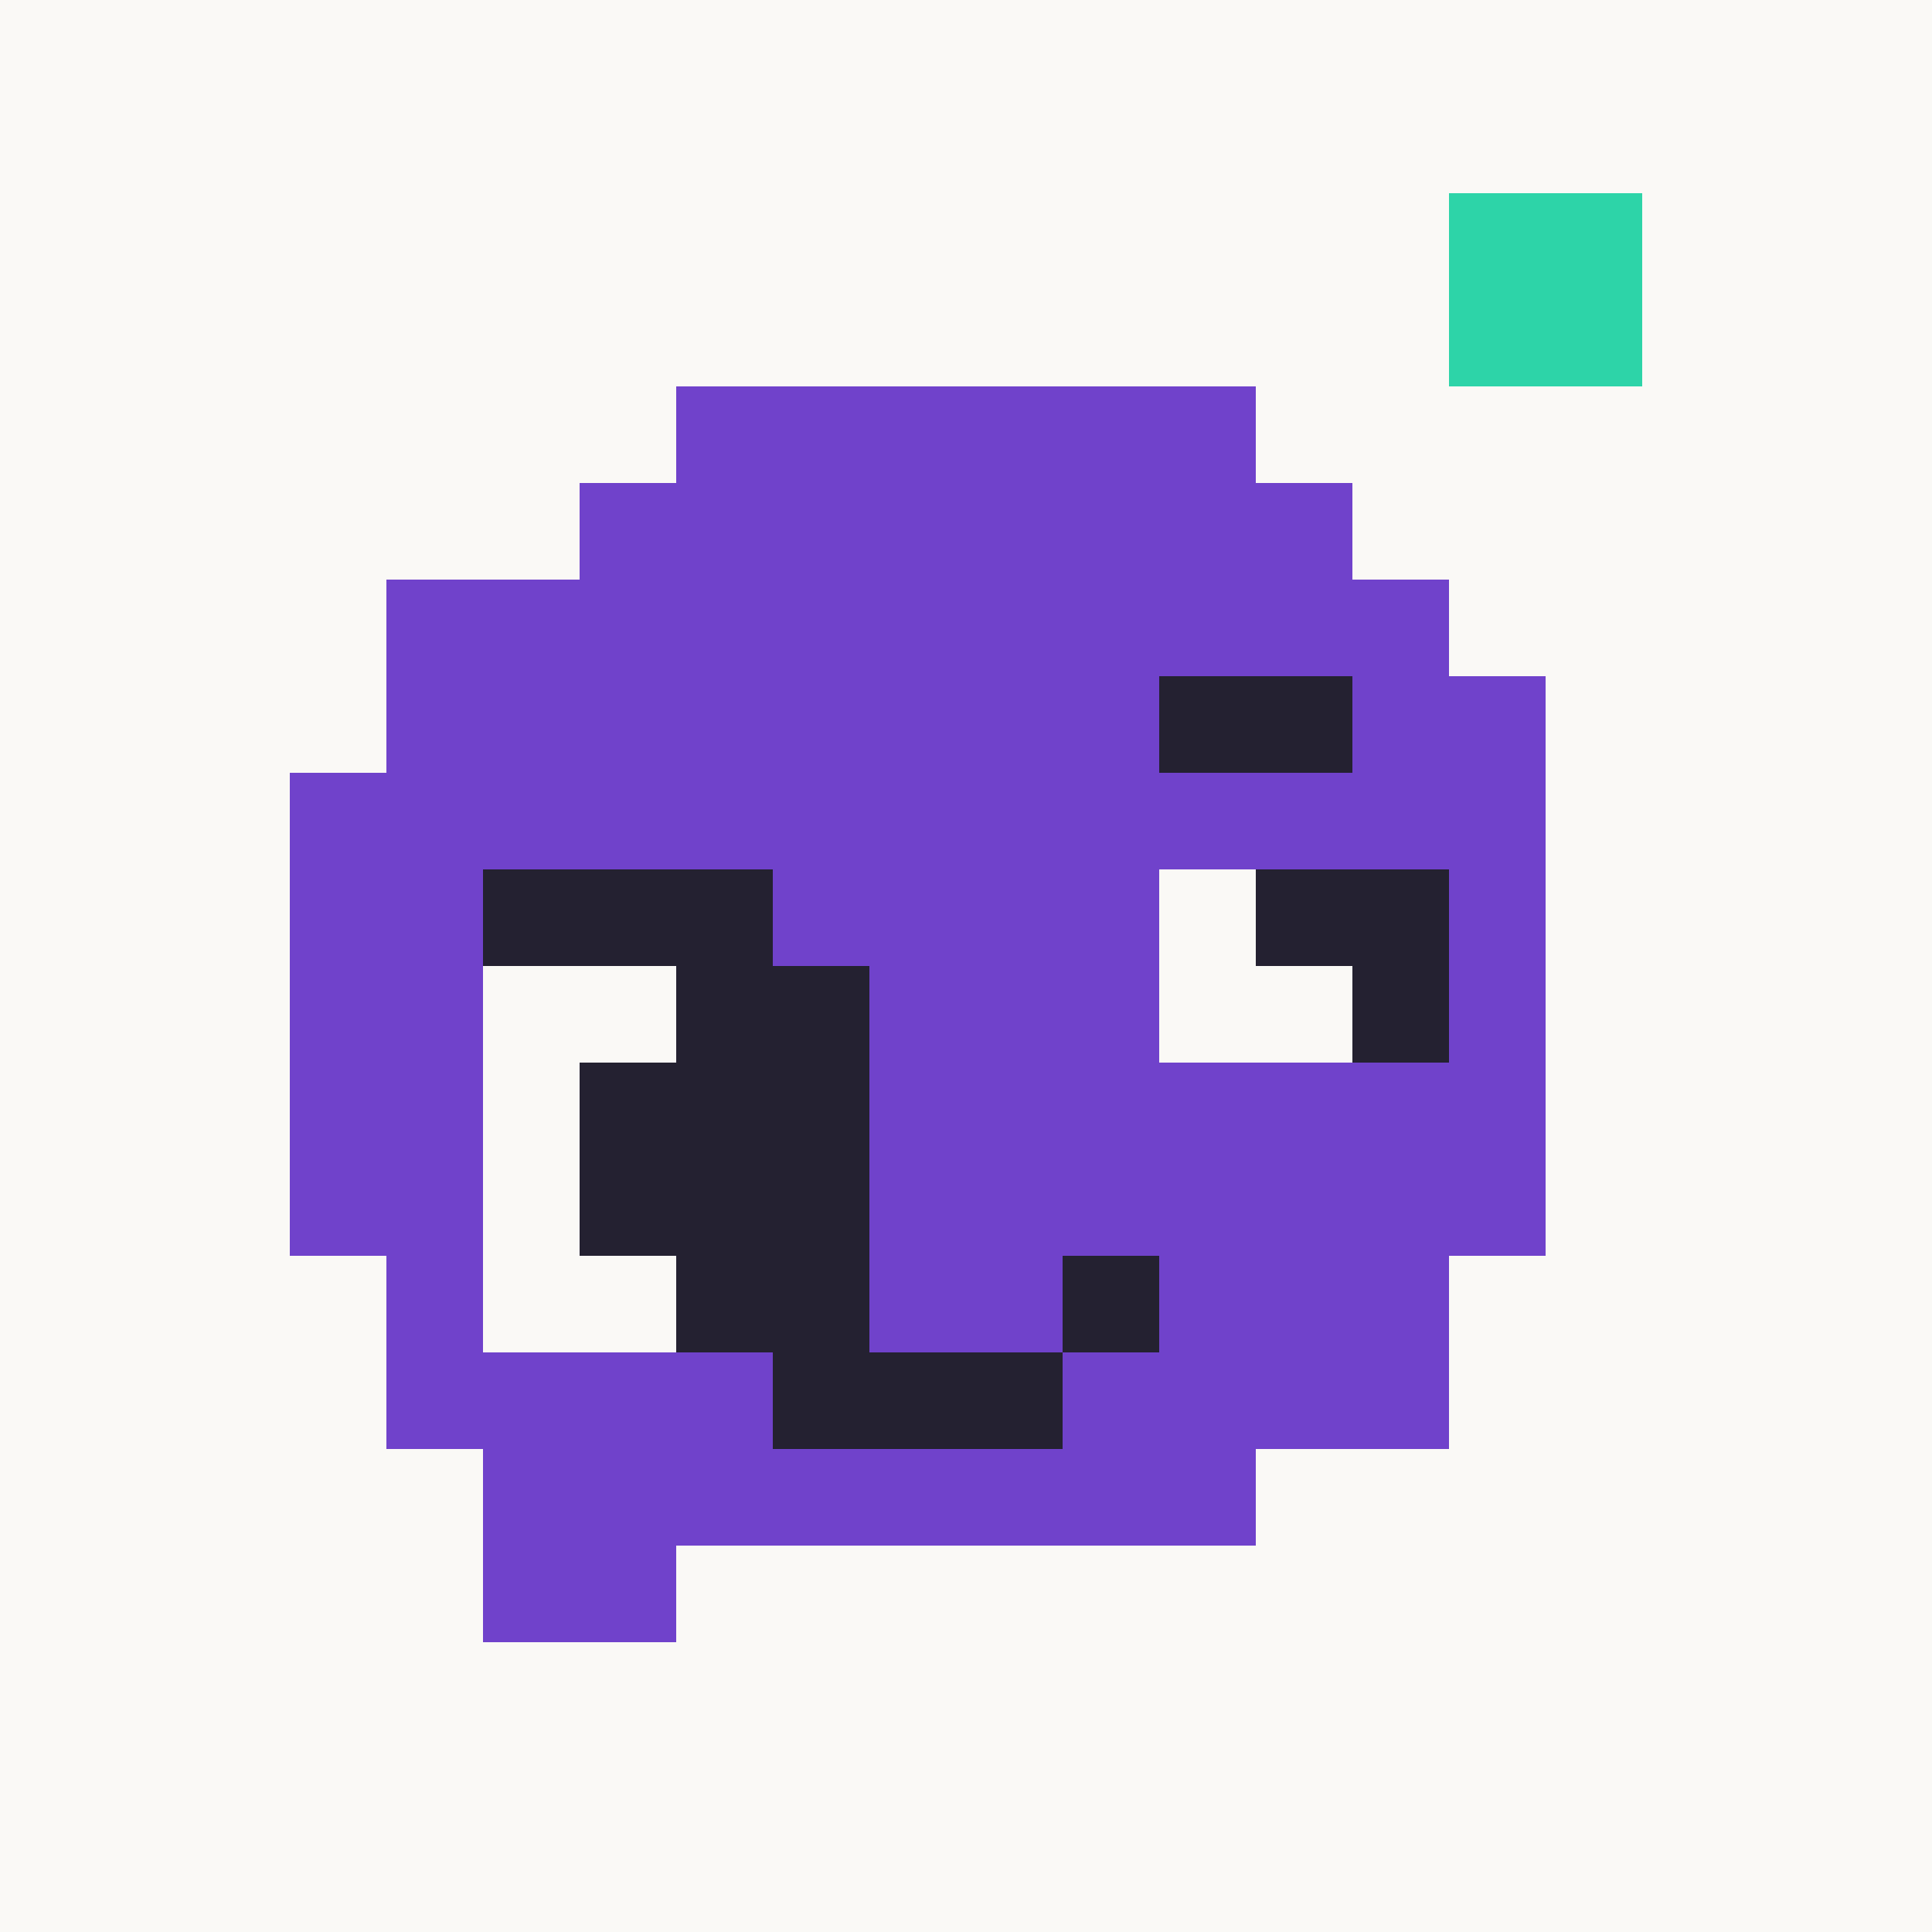
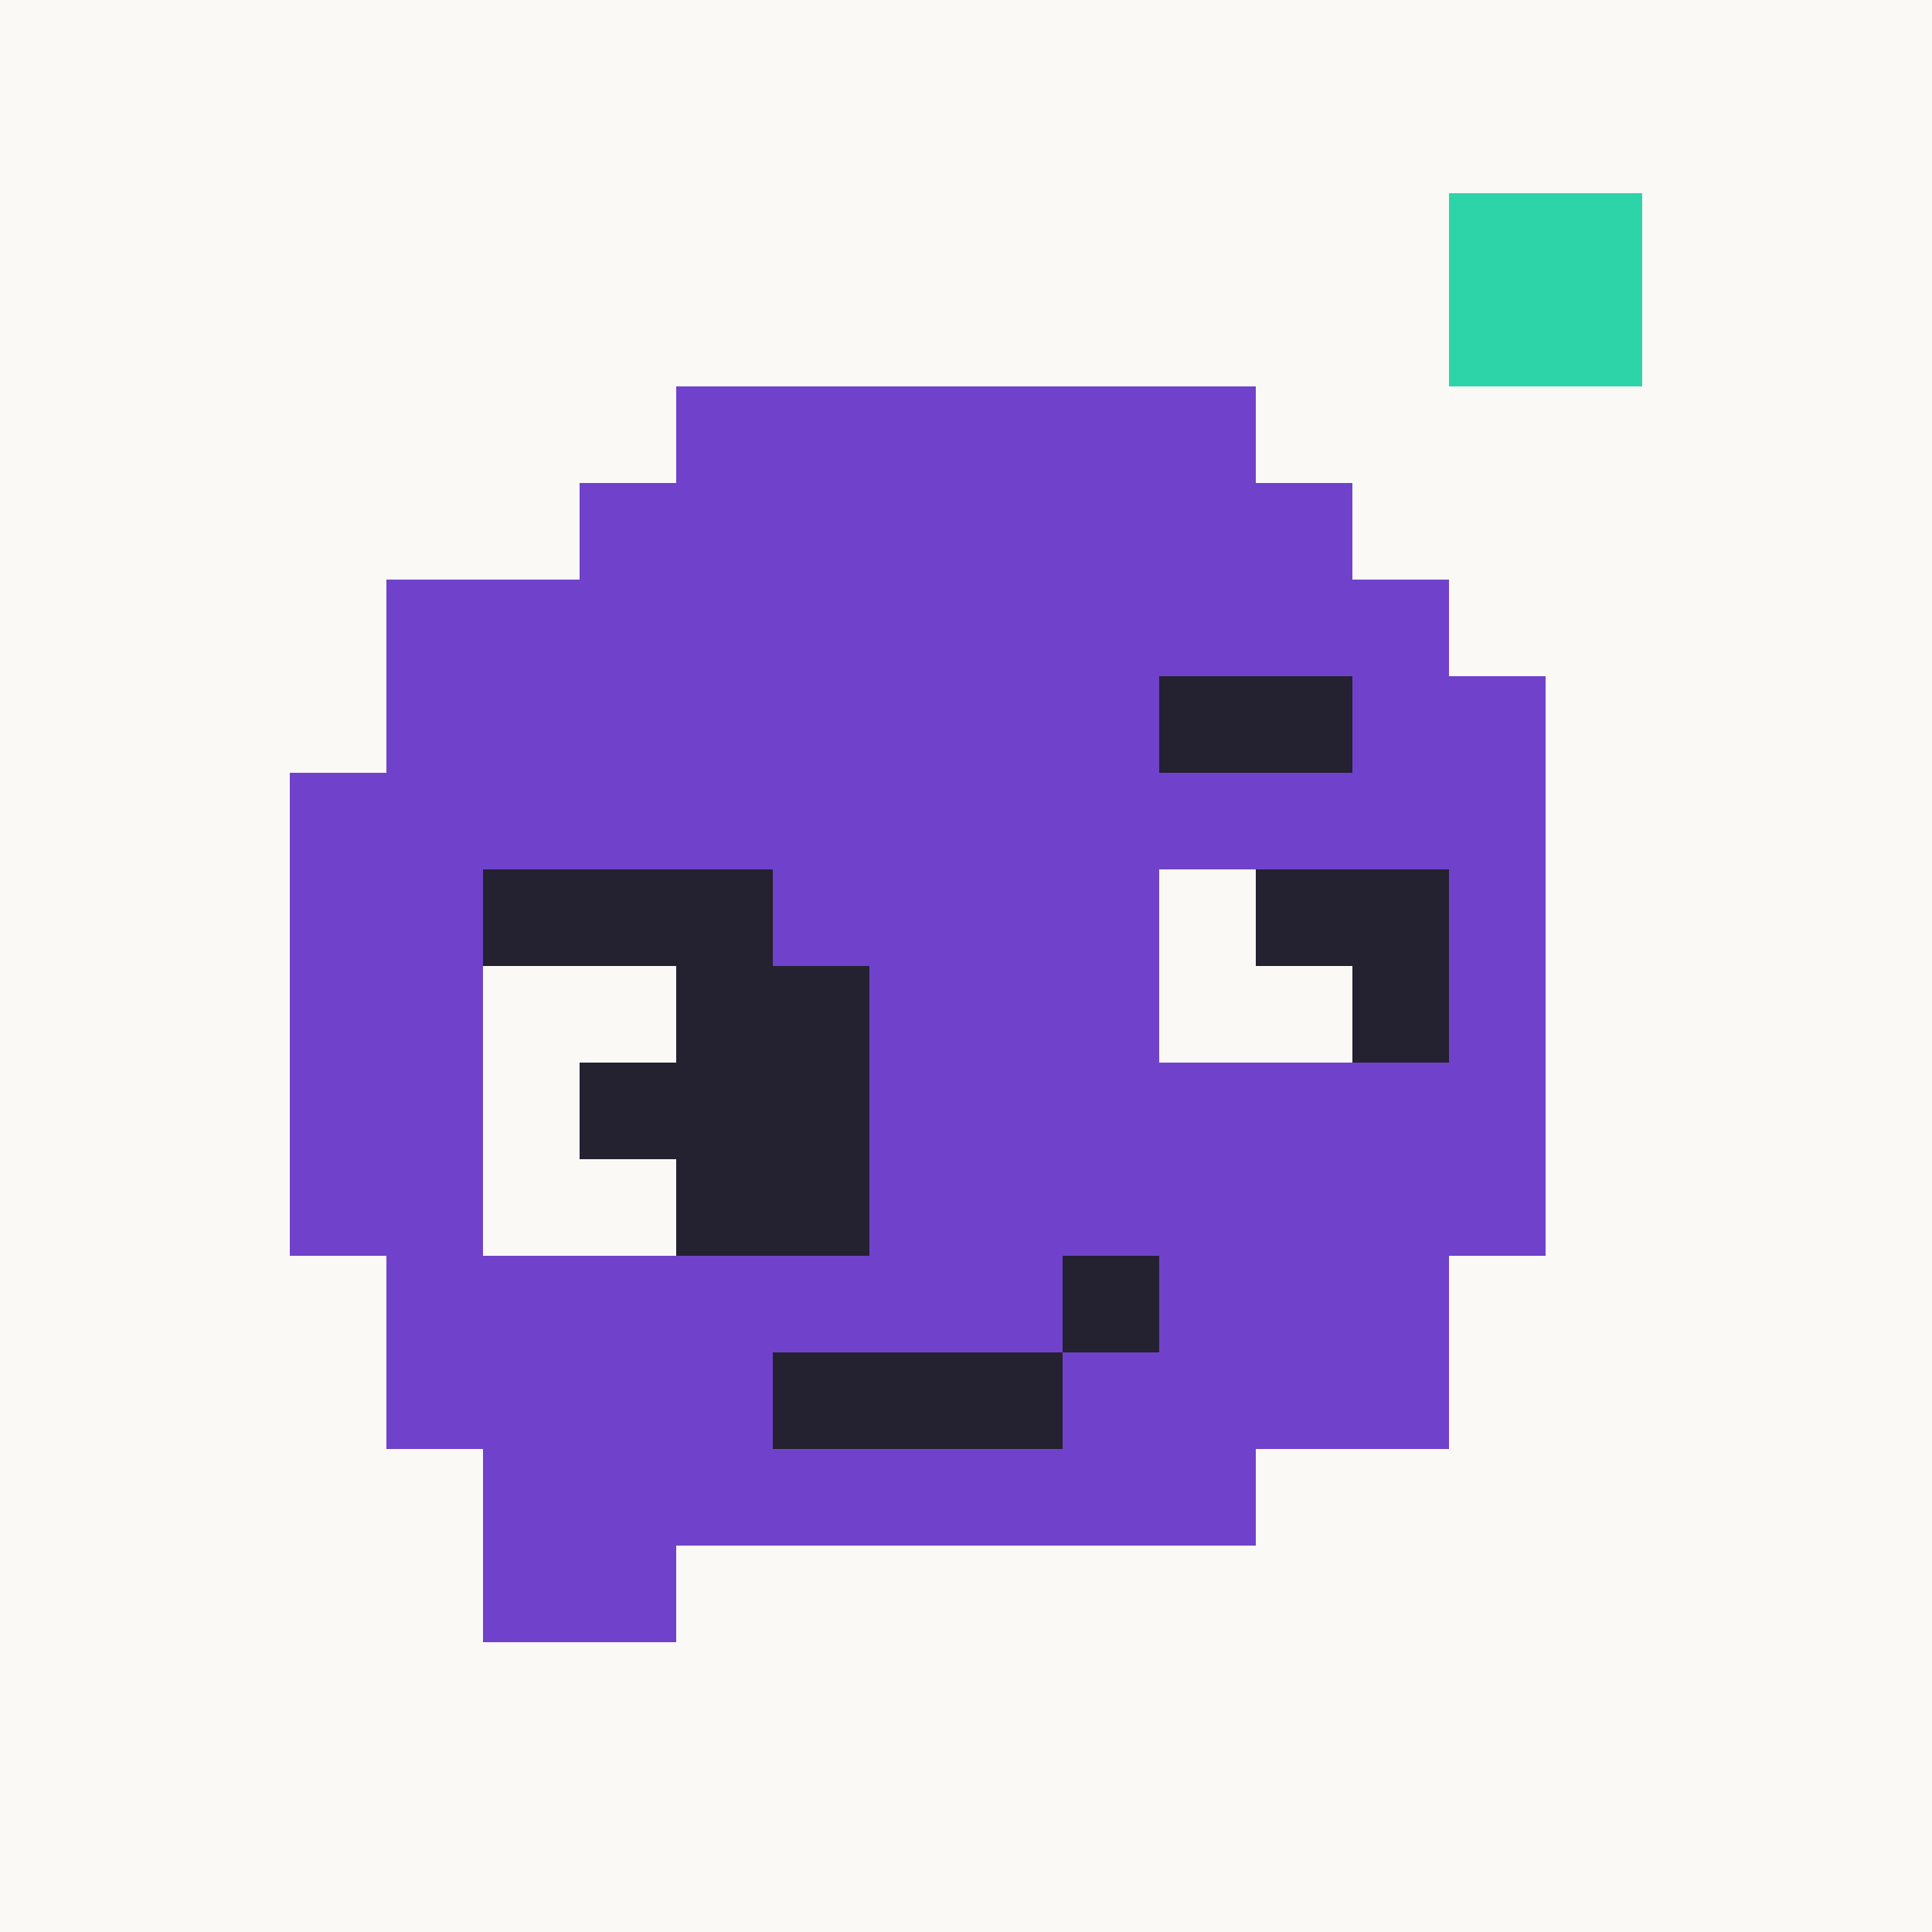
<svg xmlns="http://www.w3.org/2000/svg" width="160" height="160" viewBox="0 0 160 160" role="img" aria-labelledby="title desc">
  <rect width="160" height="160" fill="#FAF9F6" />
  <g id="mascot" transform="translate(16 16) scale(8)" shape-rendering="crispEdges">
    <path fill="#7042CB" d="M5 2h6v1h1v1h1v1h1v6h-1v2h-2v1H5v1H3v-2H2v-2H1V6h1V4h2V3h1Z" />
    <rect fill="#2DD4A8" x="13" y="0" width="2" height="2" />
    <path fill="#242131" d="M3 7h3v1H3zM10 5h2v1h-2z" />
-     <path fill="#FAF9F6" d="M3 8h4v4H3zM10 7h3v2h-3z" />
-     <path fill="#242131" d="M5 8h2v4H5v-1H4V9h1zM11 7h2v2h-1V8h-1zM6 13h3v-1h1v-1H9v1H6z" />
+     <path fill="#FAF9F6" d="M3 8h4v3H3zM10 7h3v2h-3z" />
+     <path fill="#242131" d="M5 8h2v3H5v-1H4V9h1zM11 7h2v2h-1V8h-1zM6 13h3v-1h1v-1H9v1H6z" />
  </g>
</svg>
